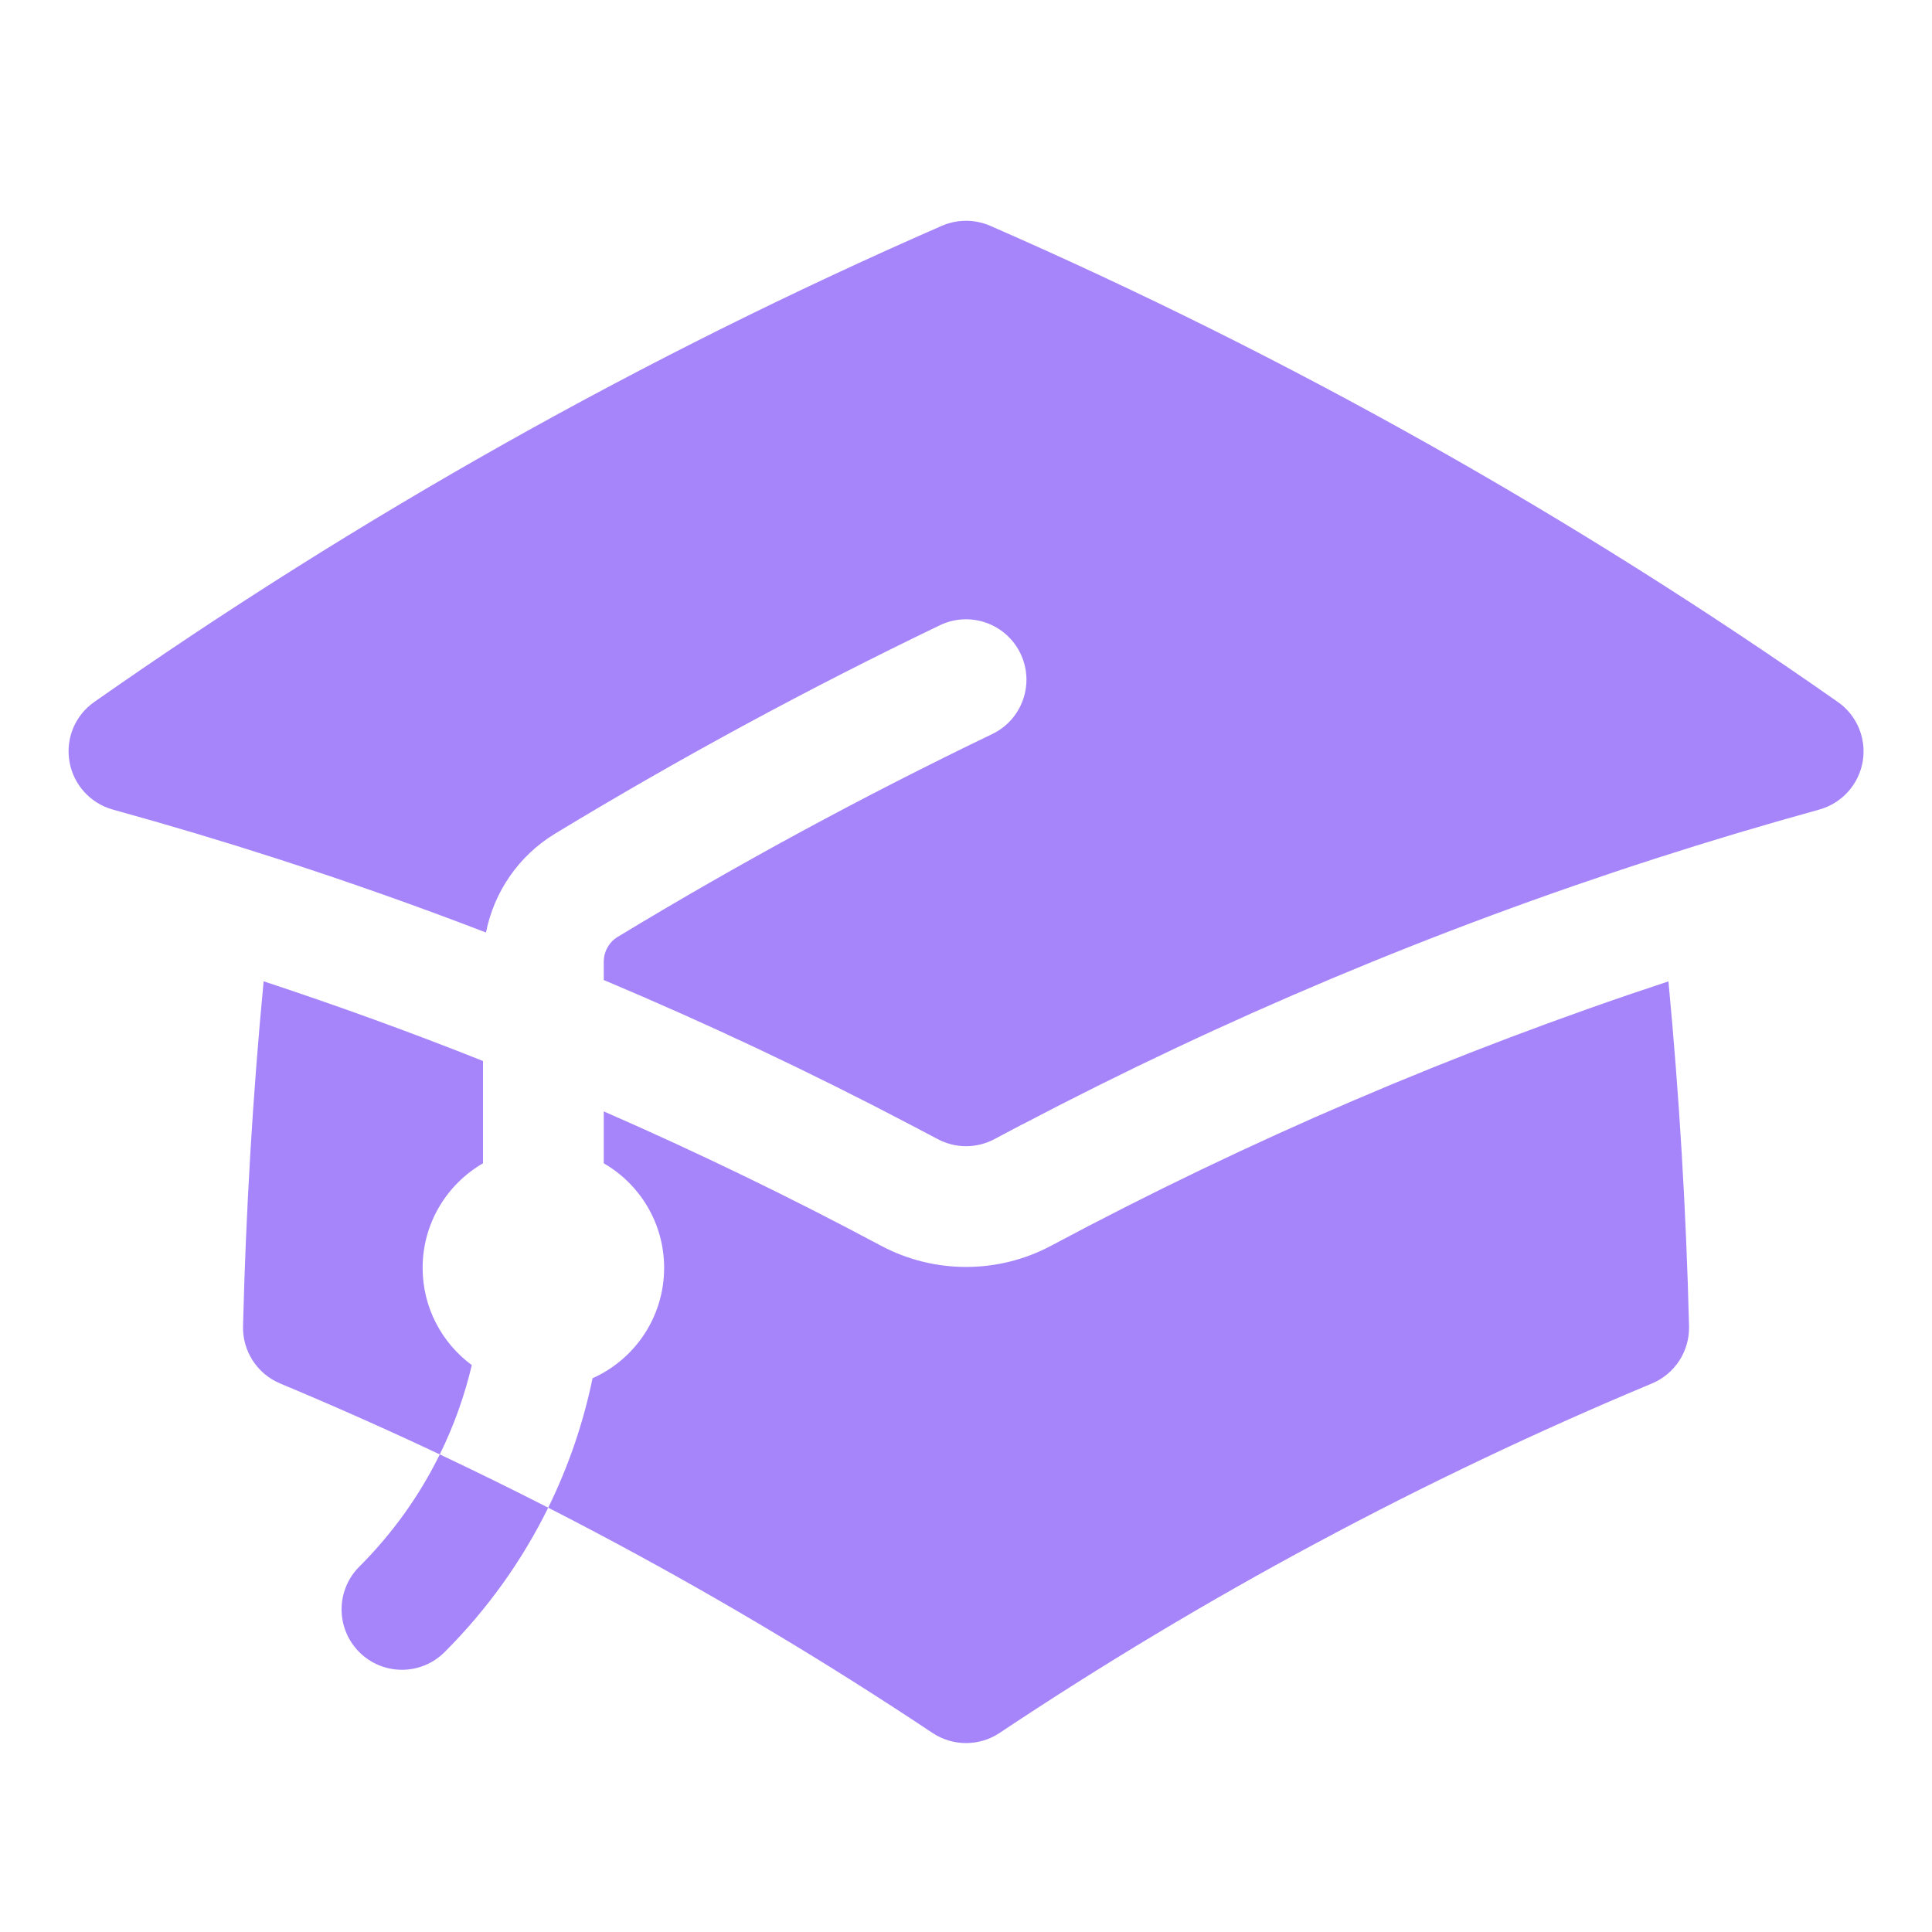
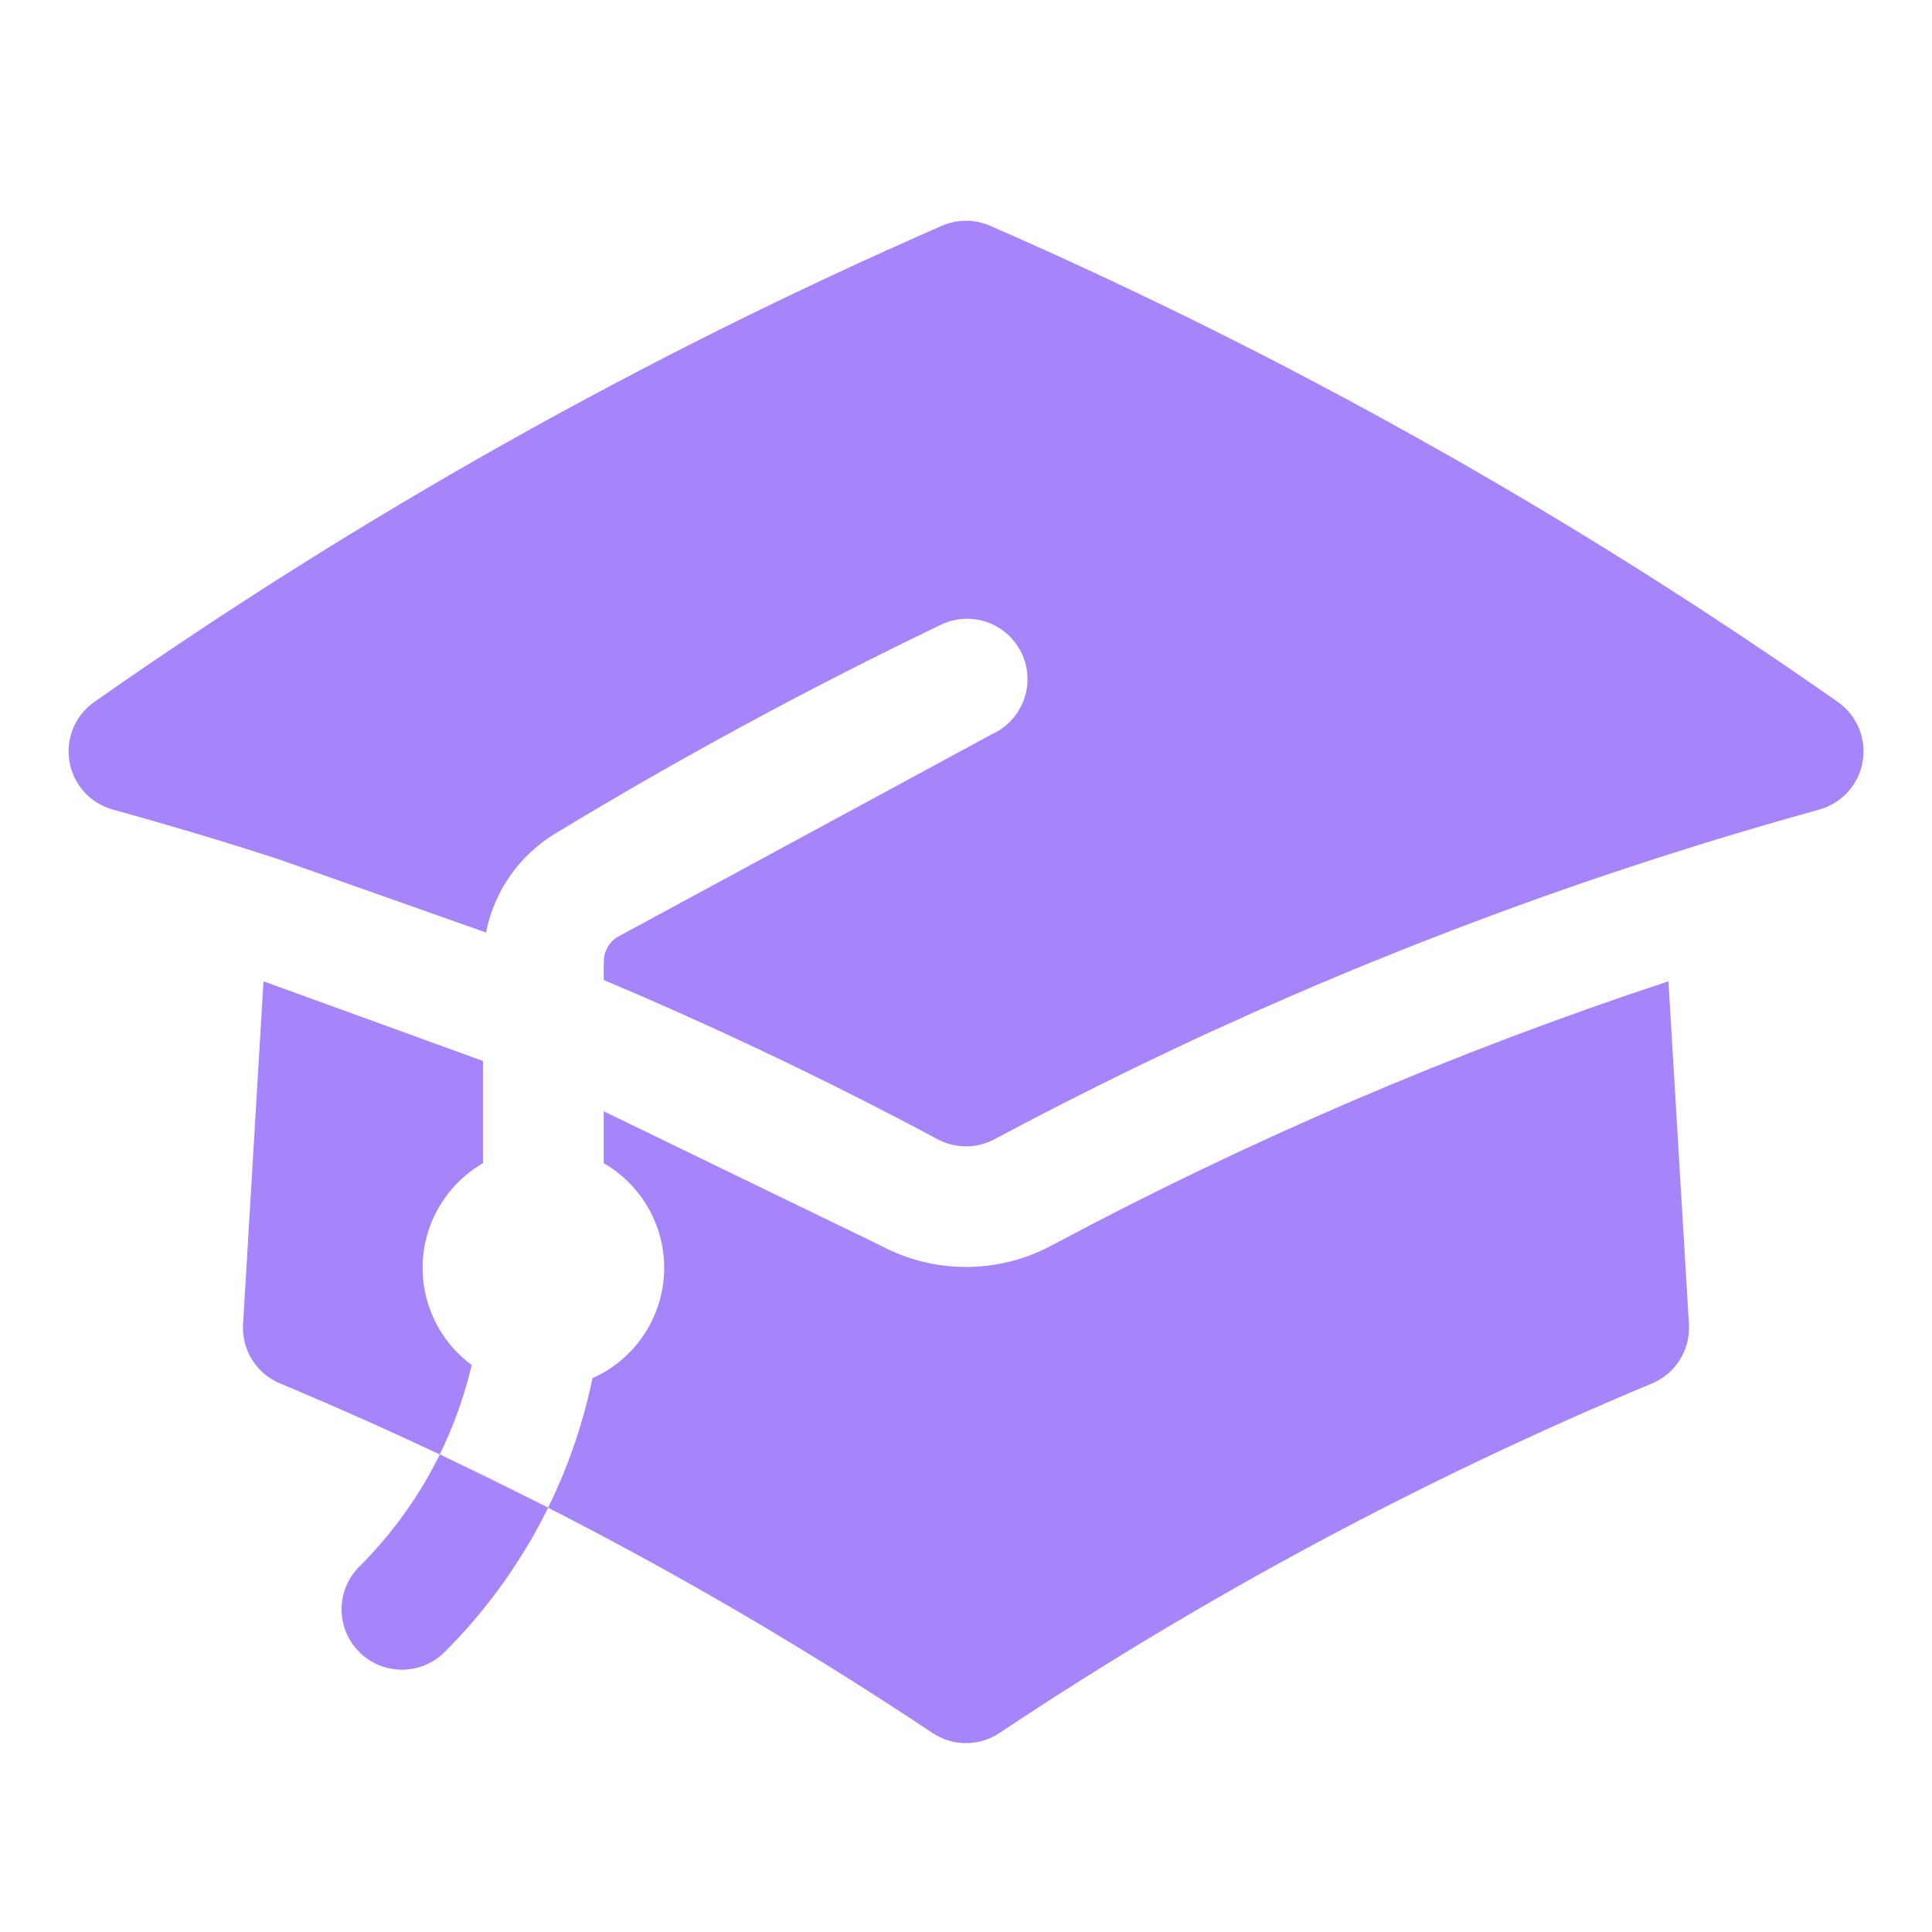
- <svg xmlns="http://www.w3.org/2000/svg" width="24" height="24" viewBox="0 0 24 24" fill="none">
-   <path d="M11.7 2.805C11.892 2.722 12.109 2.722 12.301 2.805C16.02 4.43 19.544 6.416 22.83 8.72C23.068 8.886 23.188 9.175 23.139 9.461C23.089 9.748 22.879 9.979 22.599 10.057C21.914 10.246 21.235 10.449 20.562 10.666C17.831 11.547 15.202 12.655 12.698 13.969L12.694 13.97C12.581 14.03 12.467 14.09 12.354 14.15C12.134 14.268 11.868 14.268 11.648 14.15C11.533 14.089 11.419 14.029 11.304 13.969C10.066 13.319 8.797 12.72 7.5 12.174V11.95C7.5 11.819 7.568 11.702 7.672 11.639C9.177 10.727 10.73 9.886 12.325 9.119C12.699 8.94 12.856 8.492 12.677 8.119C12.497 7.745 12.049 7.588 11.676 7.767C10.037 8.555 8.441 9.419 6.895 10.356C6.442 10.631 6.137 11.08 6.037 11.584C5.182 11.255 4.315 10.949 3.439 10.666C2.766 10.449 2.087 10.246 1.402 10.057C1.122 9.979 0.912 9.747 0.863 9.461C0.813 9.175 0.933 8.886 1.171 8.72C4.457 6.416 7.981 4.43 11.7 2.805Z" fill="#A685FA" />
-   <path d="M13.061 15.473C15.5 14.17 18.063 13.069 20.726 12.191C20.86 13.605 20.946 15.034 20.982 16.476C20.989 16.785 20.806 17.067 20.521 17.186C17.67 18.376 14.958 19.834 12.416 21.528C12.165 21.695 11.836 21.695 11.585 21.528C9.043 19.834 6.331 18.376 3.48 17.186C3.195 17.067 3.012 16.785 3.019 16.476C3.055 15.034 3.14 13.605 3.275 12.19C4.196 12.494 5.105 12.824 6 13.18V14.451C5.552 14.71 5.25 15.195 5.25 15.75C5.25 16.245 5.491 16.685 5.861 16.958C5.771 17.338 5.639 17.711 5.463 18.067C5.916 18.281 6.365 18.502 6.81 18.729C7.063 18.214 7.247 17.673 7.361 17.121C7.885 16.887 8.25 16.361 8.25 15.75C8.25 15.195 7.949 14.71 7.5 14.451V13.806C8.672 14.318 9.819 14.874 10.941 15.473C11.603 15.827 12.399 15.827 13.061 15.473Z" fill="#A685FA" />
-   <path d="M4.463 19.462C4.882 19.043 5.216 18.571 5.463 18.067C5.916 18.281 6.365 18.502 6.81 18.729C6.491 19.377 6.062 19.984 5.523 20.523C5.23 20.816 4.756 20.816 4.463 20.523C4.17 20.23 4.17 19.755 4.463 19.462Z" fill="#A685FA" />
+ <svg xmlns="http://www.w3.org/2000/svg" width="24" height="24" fill="#a685fa">
+   <path d="M11.7 2.805a.75.75 0 0 1 .601 0A60.65 60.65 0 0 1 22.83 8.72a.75.75 0 0 1-.231 1.337 49.95 49.95 0 0 0-2.037.61 49.94 49.94 0 0 0-7.865 3.303l-.003.002-.34.18a.75.75 0 0 1-.707 0l-.343-.182A50.03 50.03 0 0 0 7.5 12.174v-.224c0-.131.067-.248.172-.311l4.653-2.52a.75.75 0 1 0-.649-1.352 56.12 56.12 0 0 0-4.781 2.589c-.453.275-.758.724-.858 1.228l-2.598-.918a49.75 49.75 0 0 0-2.037-.609.75.75 0 0 1-.231-1.337C4.457 6.416 7.981 4.43 11.7 2.805z" />
+   <path d="M13.061 15.473a48.45 48.45 0 0 1 7.665-3.283l.256 4.285a.75.75 0 0 1-.461.711c-2.851 1.19-5.563 2.648-8.105 4.342a.75.75 0 0 1-.832 0 47.87 47.87 0 0 0-8.105-4.342.75.75 0 0 1-.461-.711l.255-4.285L6 13.18v1.27a1.5 1.5 0 0 0-.14 2.507c-.09.381-.222.753-.397 1.11l1.346.661c.253-.515.437-1.056.551-1.608a1.5 1.5 0 0 0 .14-2.67v-.645l3.44 1.668a2.25 2.25 0 0 0 2.121 0z" />
+   <path d="M4.463 19.462c.419-.419.753-.891 1.001-1.395l1.346.661a6.74 6.74 0 0 1-1.286 1.794.75.75 0 1 1-1.061-1.061z" />
</svg>
